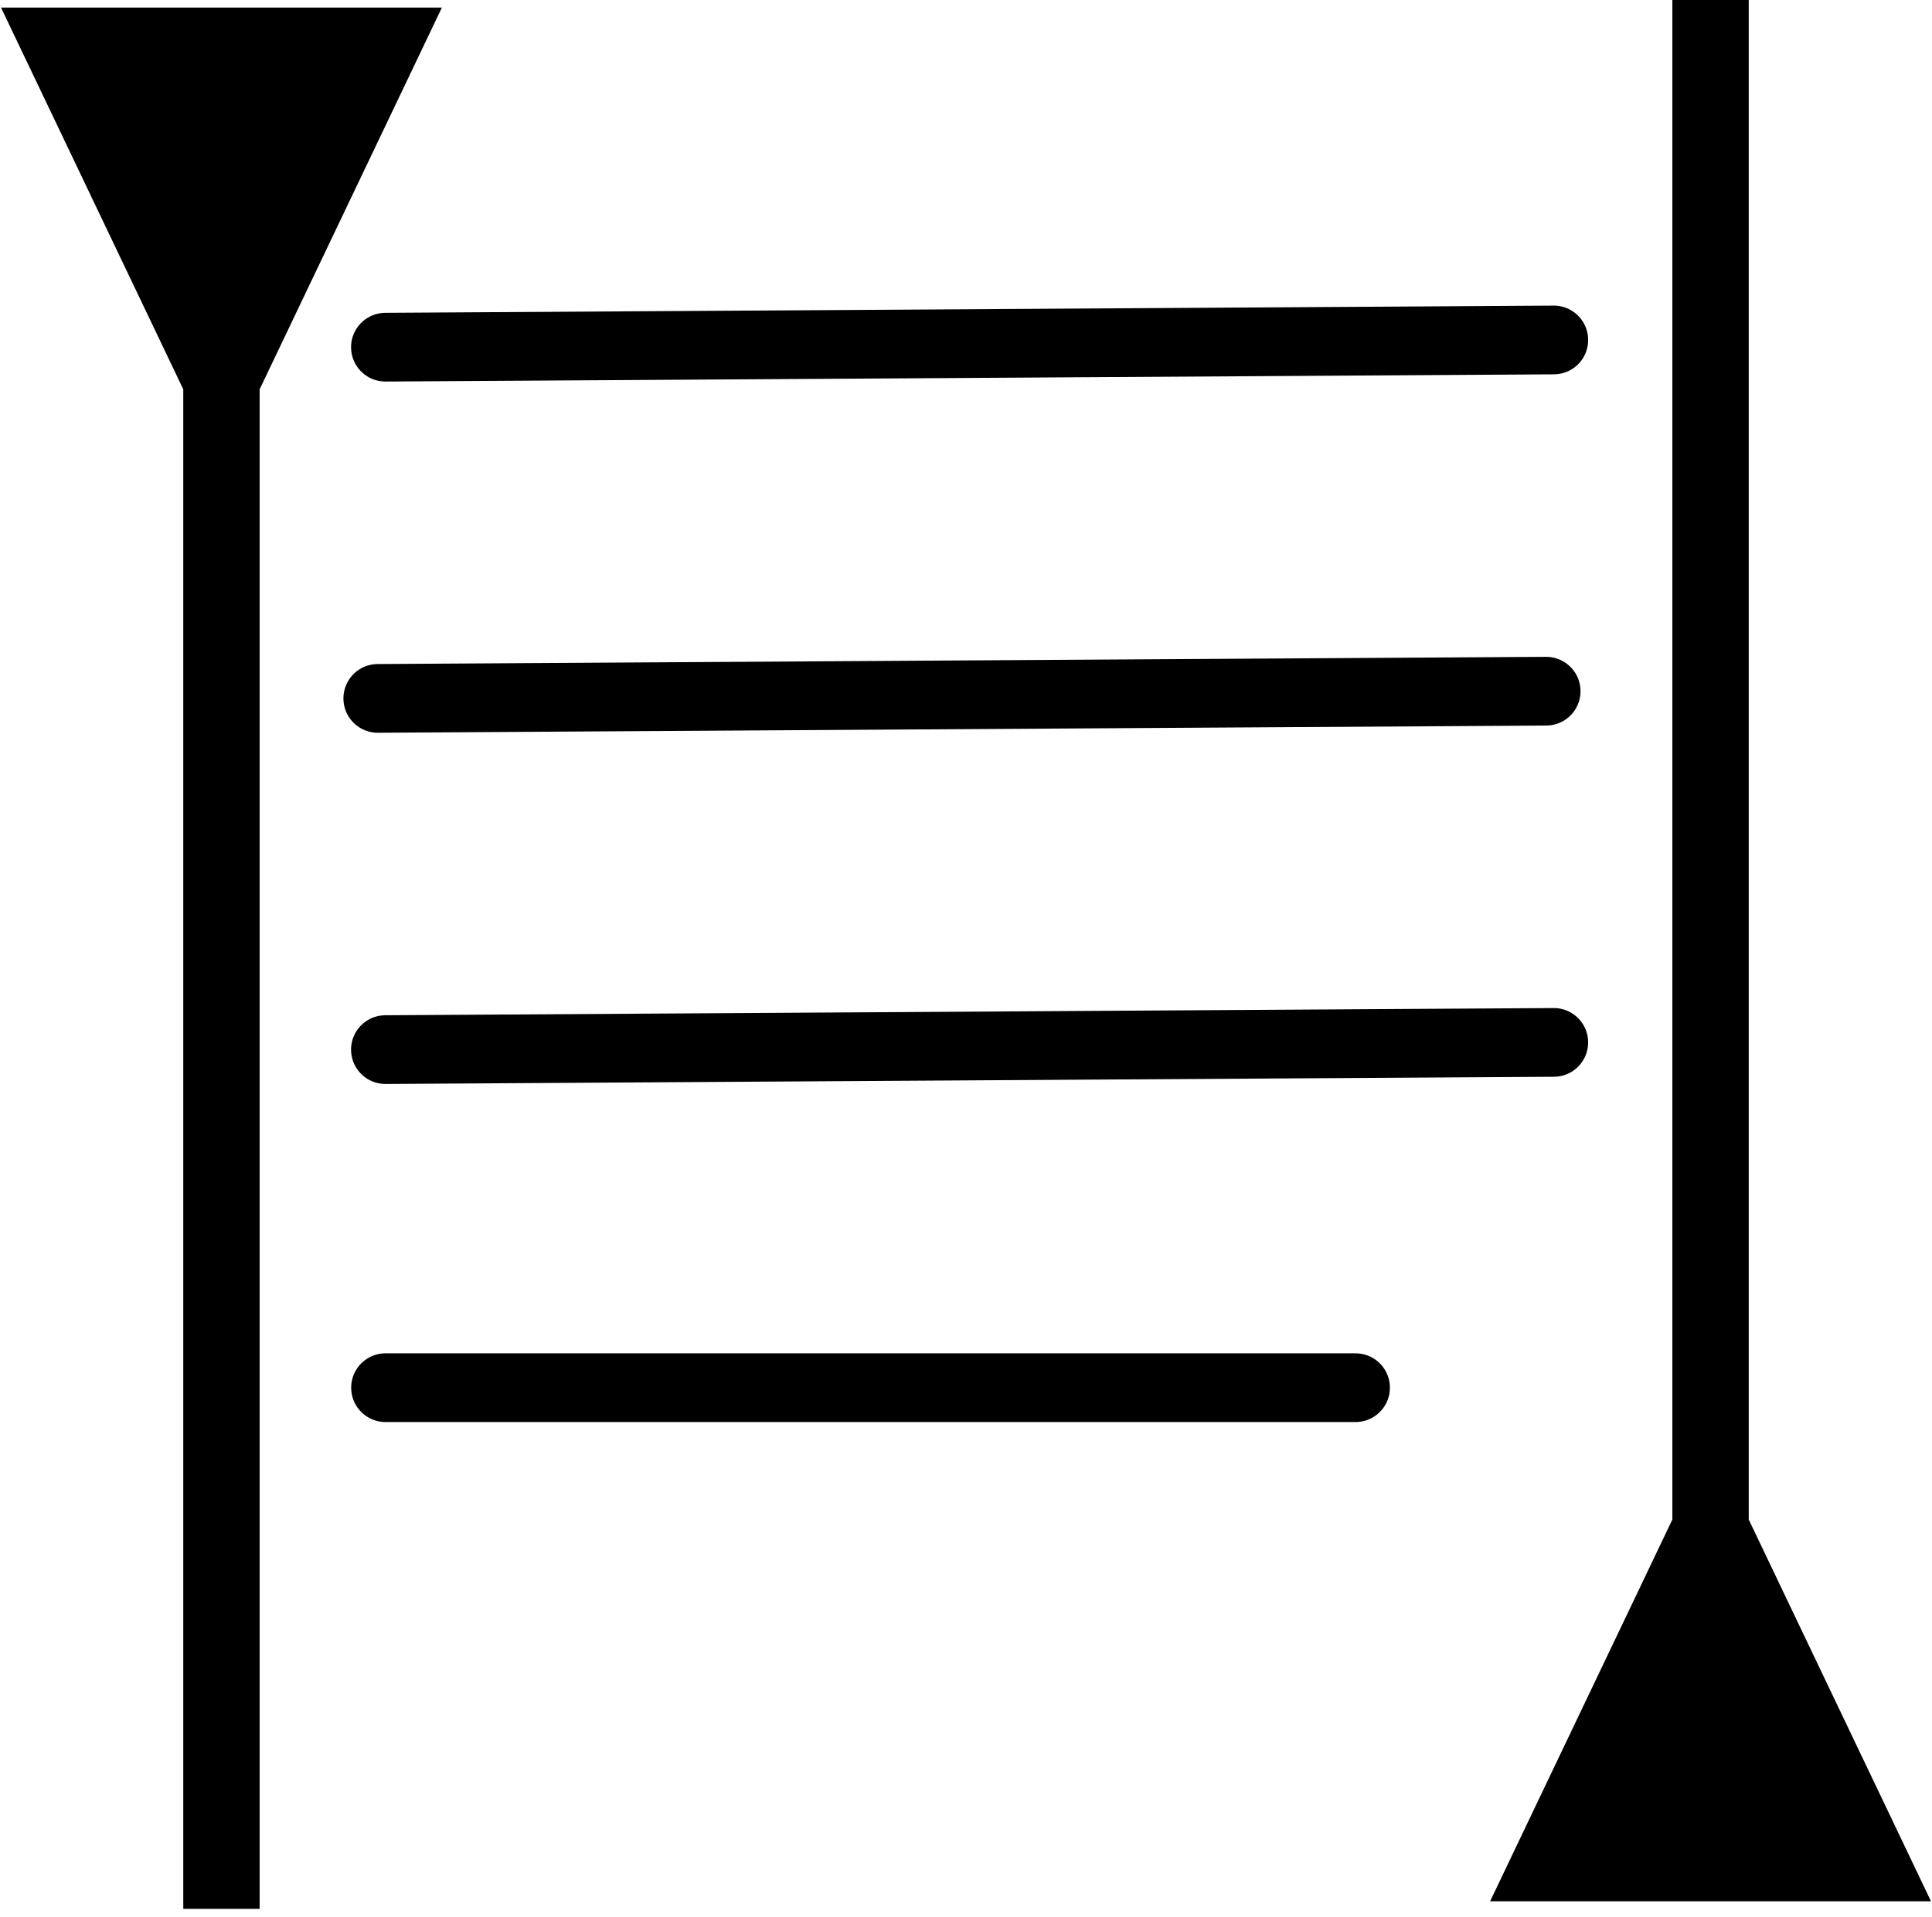
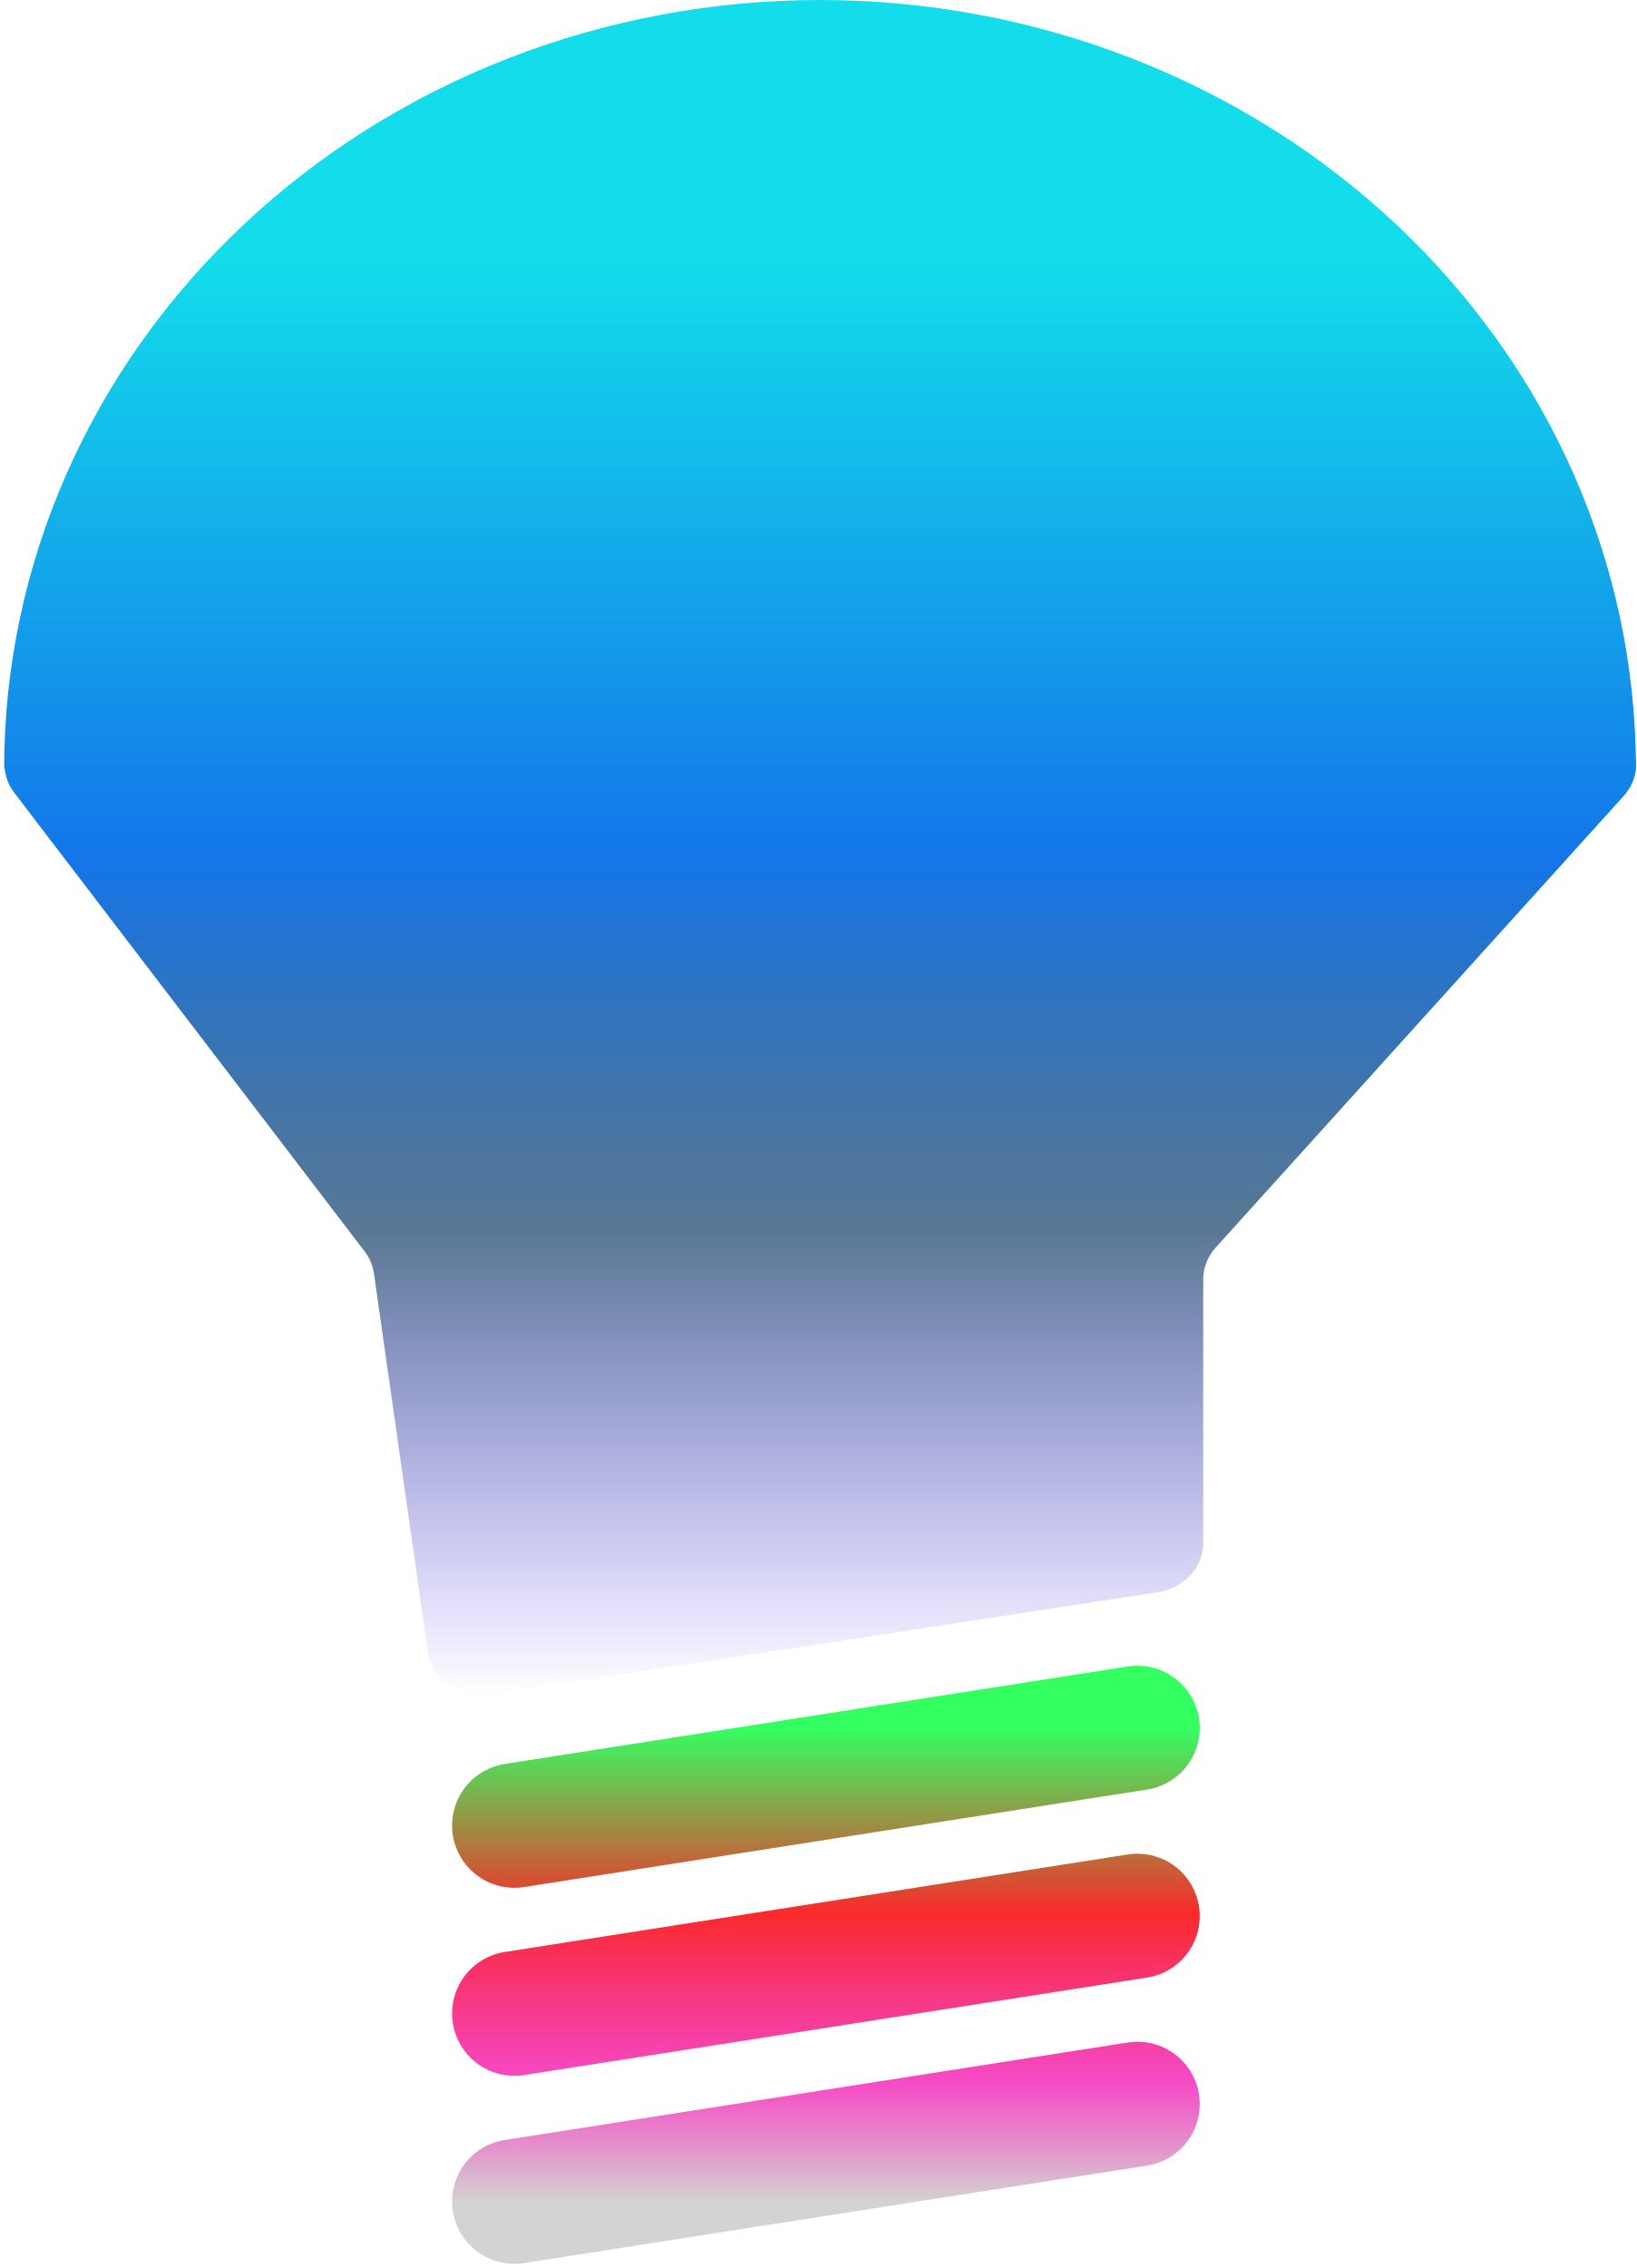
- <svg xmlns="http://www.w3.org/2000/svg" width="253" height="251" viewBox="0 0 253 251" fill="none">
-   <path d="M34 50.991L57.867 0.991H0.132L24 50.991H34ZM34 250.009L34 45.991H24L24 250.009H34Z" fill="black" />
-   <path d="M219 199.018L195.132 249.018H252.868L229 199.018H219ZM219 0V204.018H229V0L219 0Z" fill="black" />
-   <line x1="50.472" y1="45.472" x2="203.472" y2="44.528" stroke="black" stroke-width="9" stroke-linecap="round" />
-   <line x1="50.486" y1="181.75" x2="177.512" y2="181.75" stroke="black" stroke-width="9" stroke-linecap="round" />
-   <line x1="49.472" y1="91.472" x2="202.472" y2="90.528" stroke="black" stroke-width="9" stroke-linecap="round" />
-   <line x1="50.472" y1="137.472" x2="203.472" y2="136.528" stroke="black" stroke-width="9" stroke-linecap="round" />
+ <svg xmlns="http://www.w3.org/2000/svg" width="197" height="273" viewBox="0 0 197 273" fill="none">
+   <path d="M196.976 92.5C196.976 80.353 194.435 68.324 189.498 57.102C184.561 45.879 177.325 35.682 168.202 27.093C159.08 18.503 148.251 11.69 136.332 7.041C124.413 2.393 111.639 -5.30974e-07 98.738 0C85.837 5.30974e-07 73.063 2.393 61.144 7.041C49.225 11.69 38.395 18.503 29.273 27.093C20.151 35.682 12.915 45.879 7.978 57.102C3.041 68.324 0.5 80.353 0.5 92.5L196.976 92.5Z" fill="url(#paint0_linear_2_15)" />
+   <path d="M43.896 150.622L1.74 95.45C-1.298 91.474 1.794 86 7.078 86H190.464C195.991 86 199.014 91.926 195.481 95.835L146.383 150.163C145.409 151.24 144.876 152.597 144.876 153.998V185.739C144.876 188.672 142.57 191.175 139.425 191.657L59.055 203.978C55.413 204.537 51.993 202.206 51.513 198.839L45.027 153.293C44.89 152.332 44.502 151.416 43.896 150.622Z" fill="url(#paint1_linear_2_15)" />
+   <path d="M136.957 230.632L61.933 242.368M136.957 208L61.933 219.735M136.957 253.265L61.933 265" stroke="url(#paint2_linear_2_15)" stroke-width="15" stroke-linecap="round" />
+   <defs>
+     <linearGradient id="paint0_linear_2_15" x1="98.75" y1="0" x2="98.75" y2="204.061" gradientUnits="userSpaceOnUse">
+       <stop offset="0.151" stop-color="#13DDEA" />
+       <stop offset="0.505" stop-color="#1376EA" />
+       <stop offset="0.729" stop-color="#184268" stop-opacity="0.71" />
+       <stop offset="1" stop-color="#3113EA" stop-opacity="0" />
+     </linearGradient>
+     <linearGradient id="paint1_linear_2_15" x1="98.75" y1="0" x2="98.75" y2="204.061" gradientUnits="userSpaceOnUse">
+       <stop offset="0.151" stop-color="#13DDEA" />
+       <stop offset="0.505" stop-color="#1376EA" />
+       <stop offset="0.729" stop-color="#184268" stop-opacity="0.71" />
+       <stop offset="1" stop-color="#3113EA" stop-opacity="0" />
+     </linearGradient>
+     <linearGradient id="paint2_linear_2_15" x1="99.445" y1="208" x2="99.445" y2="265" gradientUnits="userSpaceOnUse">
+       <stop stop-color="#34FF61" />
+       <stop offset="0.391" stop-color="#F92A2A" />
+       <stop offset="0.75" stop-color="#F301AF" stop-opacity="0.71" />
+       <stop offset="1" stop-color="#C4C4C4" stop-opacity="0.75" />
+     </linearGradient>
+   </defs>
</svg>
